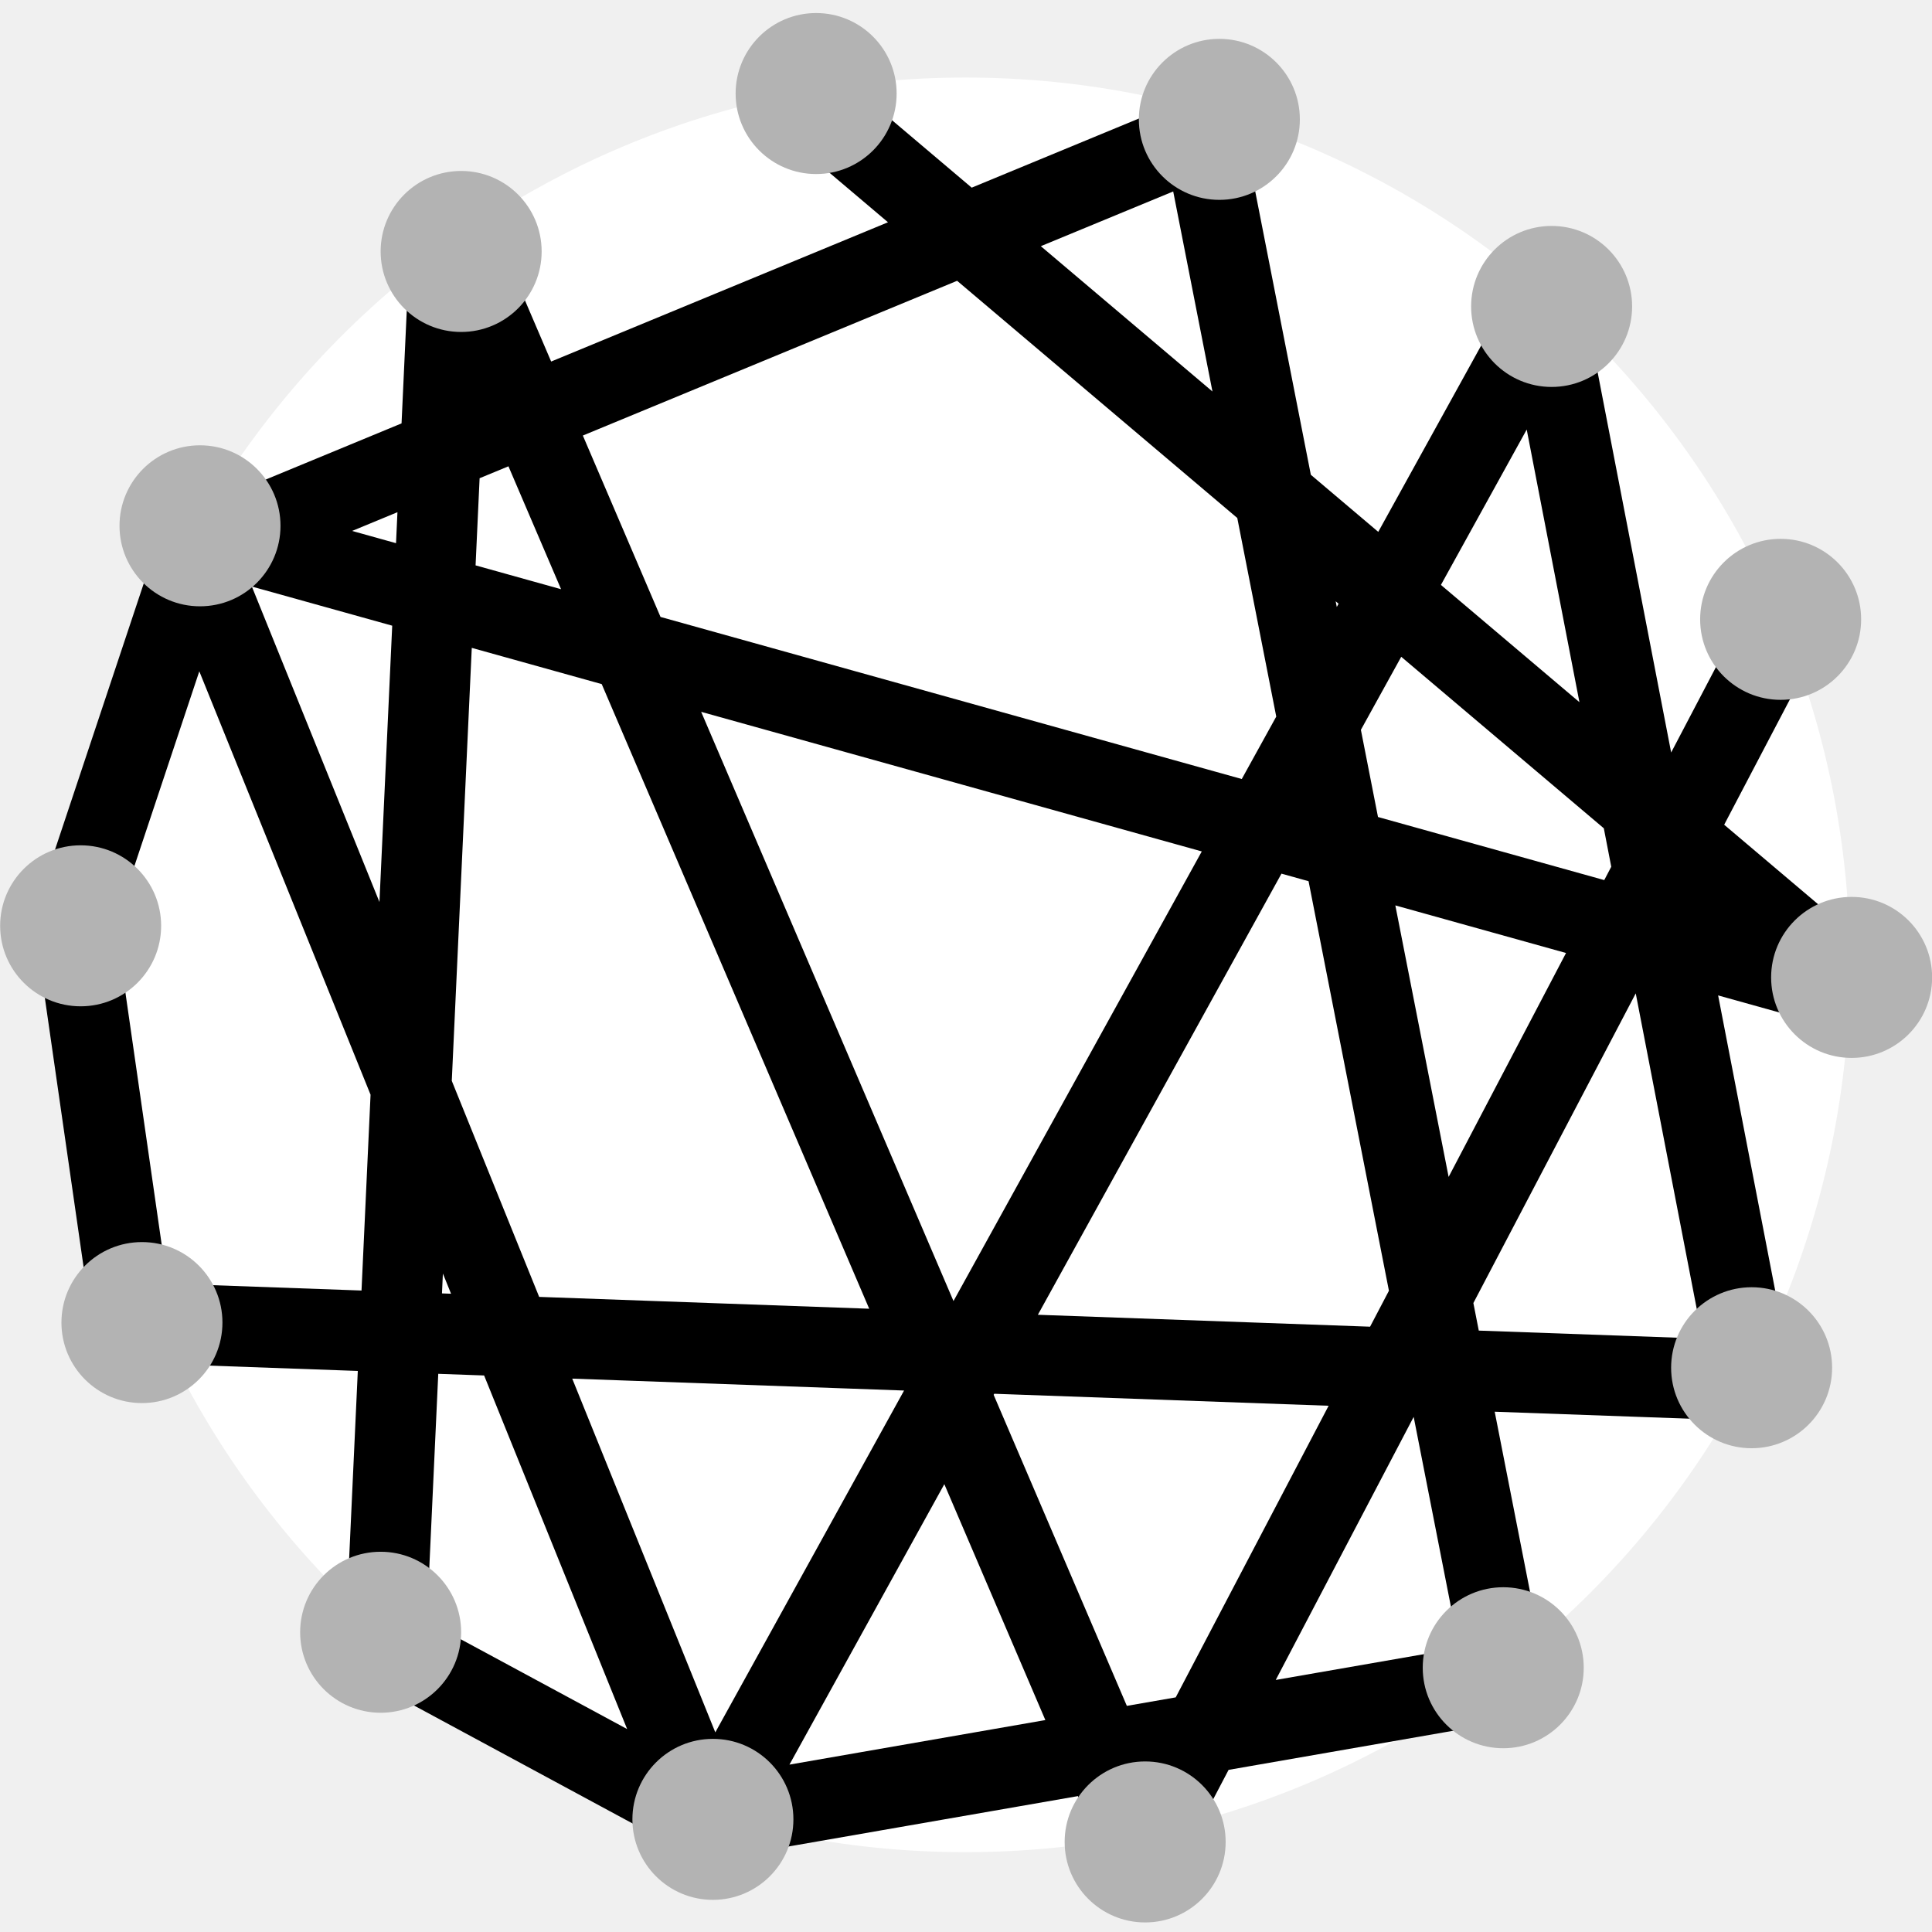
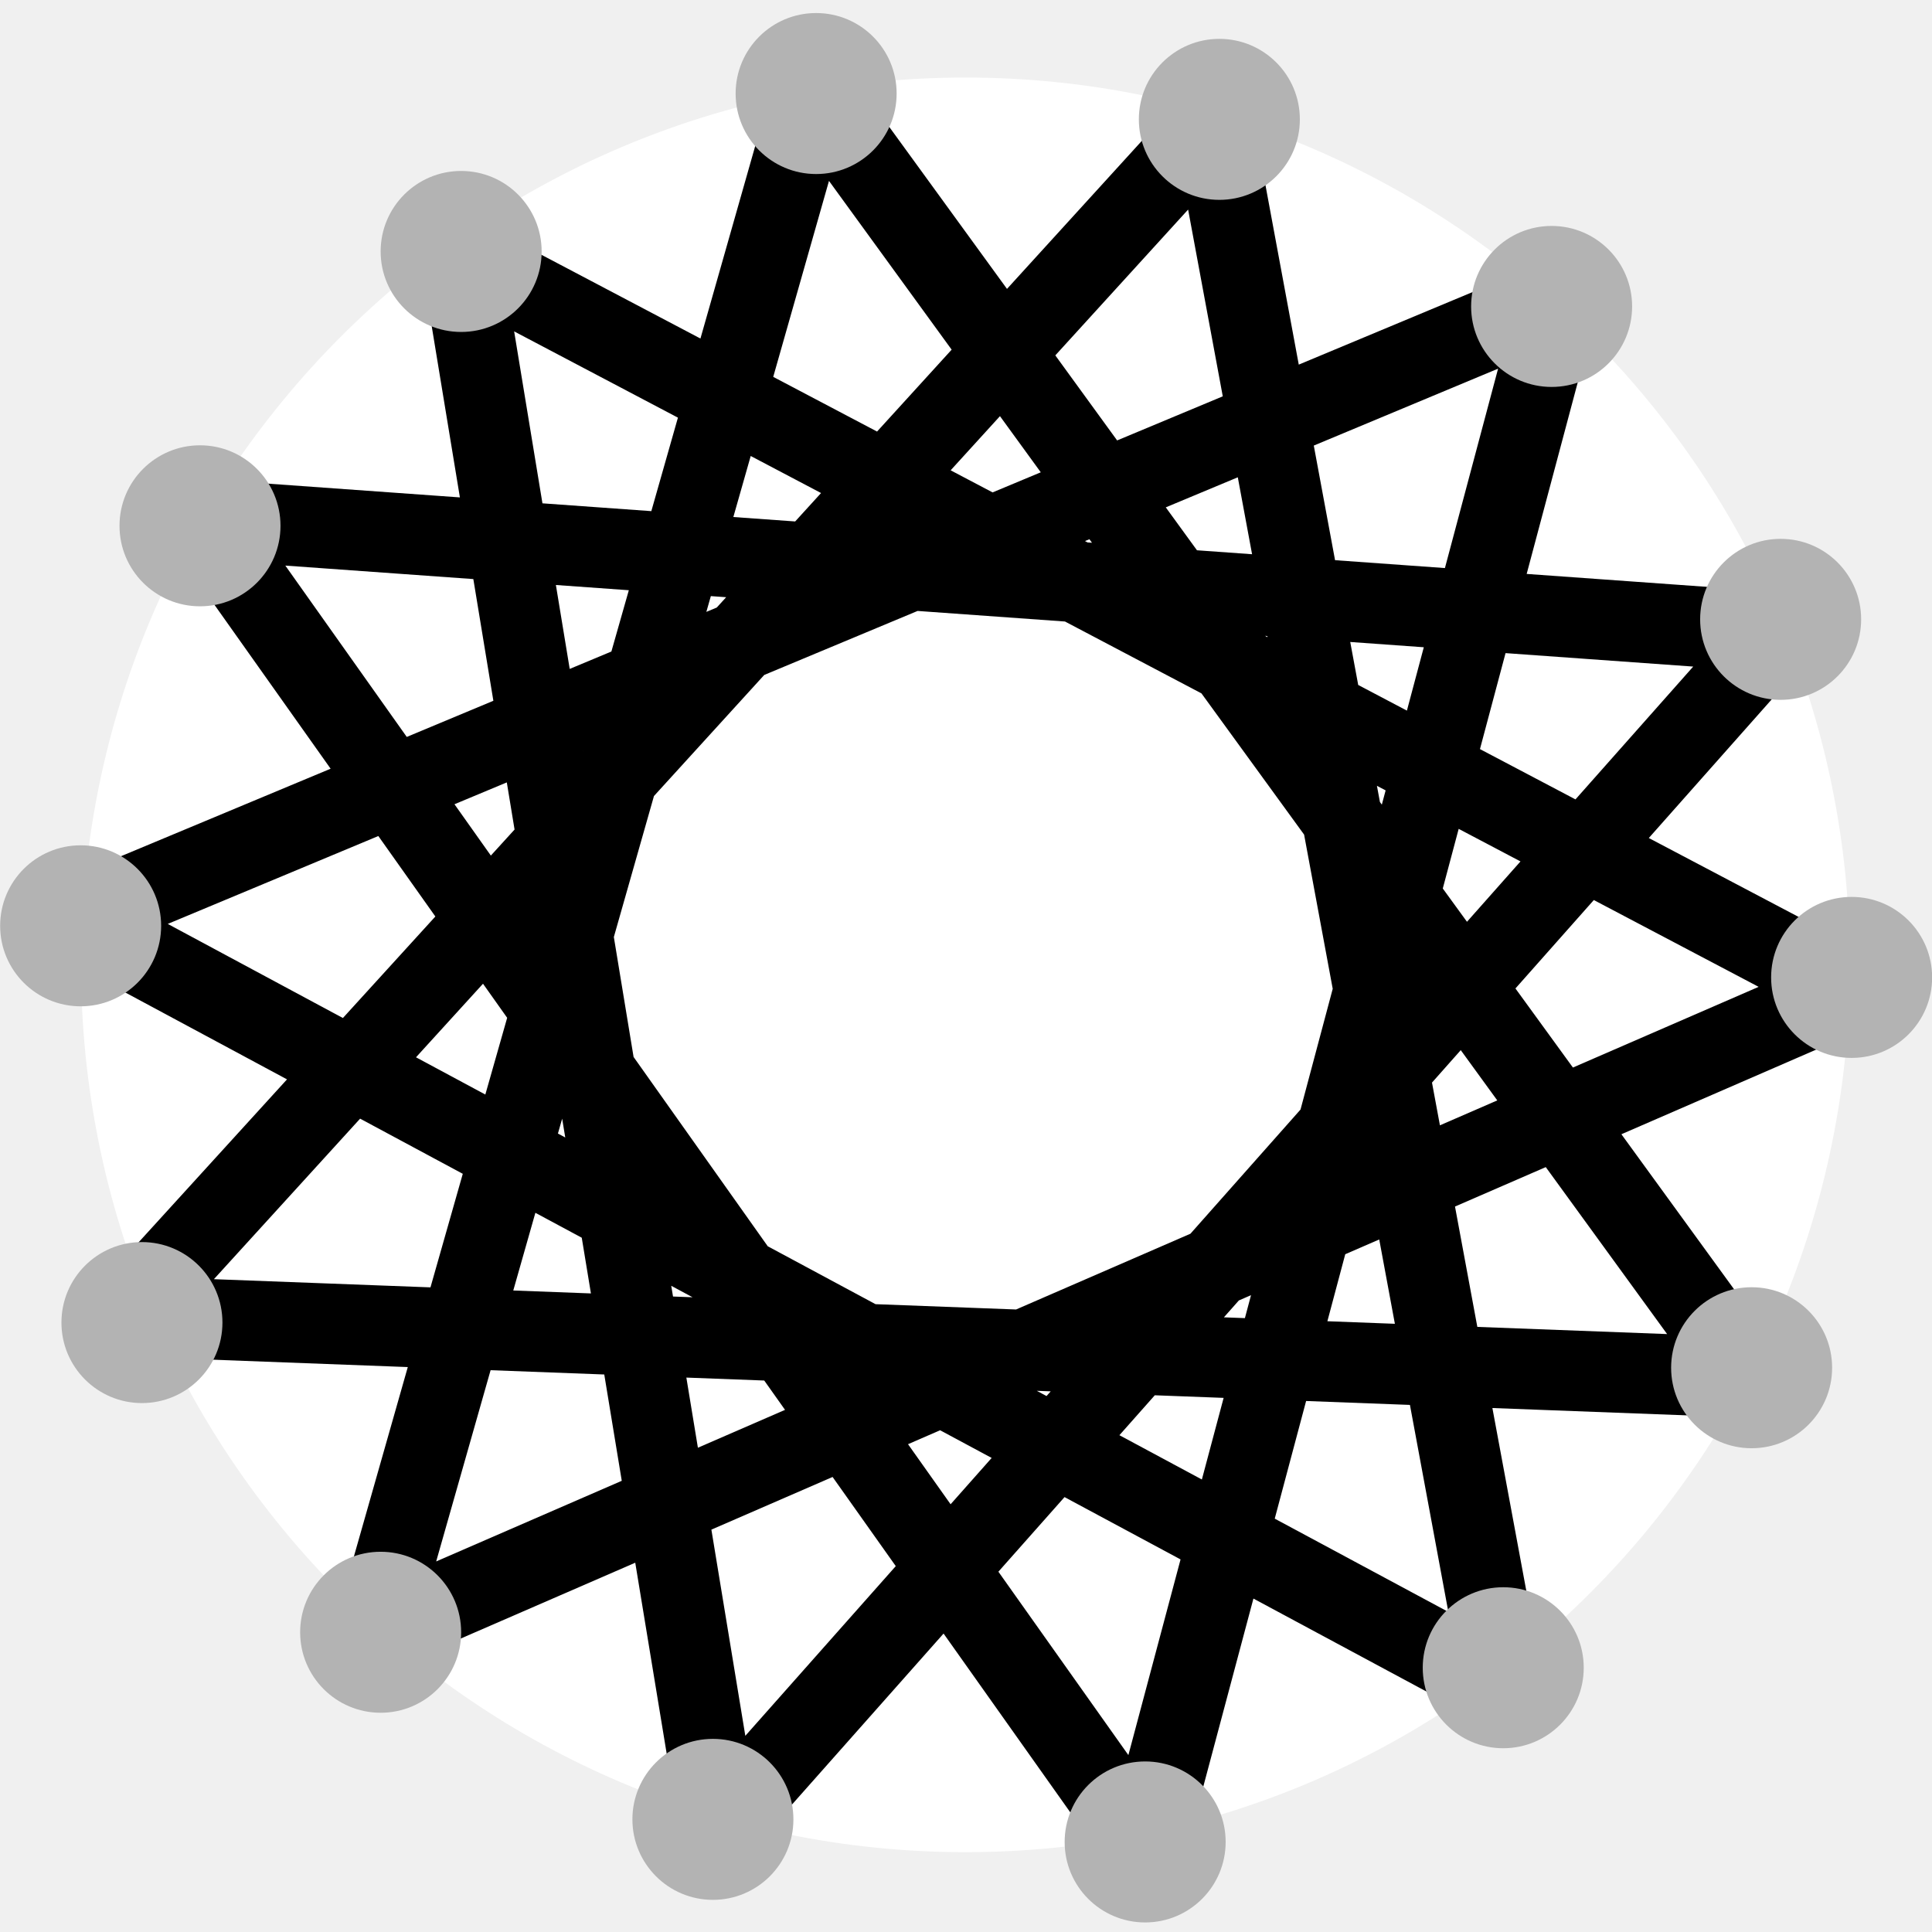
<svg xmlns="http://www.w3.org/2000/svg" width="96" height="96" version="1.1" viewBox="0 0 96 96" id="svg2">
  <defs id="defs2">
    <radialGradient id="a" cx="11.597" cy="12.114" r="12" gradientTransform="matrix(2.996923,2.996923,-2.694073,2.694073,33.88057,-40.39146)" gradientUnits="userSpaceOnUse">
      <stop stop-color="#7070ff" offset="0" id="stop1" />
      <stop stop-color="#0000ff" offset="1" id="stop2" />
    </radialGradient>
  </defs>
-   <ellipse style="fill:#ffffff;stroke-width:1;stroke-linecap:square;stroke-linejoin:round;stroke-miterlimit:3.9;paint-order:markers fill stroke;stroke-dasharray:1, 19;stroke:#000000;stroke-opacity:1;stroke-dashoffset:0" id="path394" cx="47.973" cy="47.943" rx="43.947" ry="44.09" />
-   <path style="fill:none;stroke:#000000;stroke-width:4;stroke-linecap:butt;stroke-linejoin:bevel;stroke-dasharray:none;stroke-opacity:1" d="M 40.232,5.129 92.487,49.369 9.136,26.127 35.264,90.723 76.778,15.548 87.037,68.604 6.572,65.718 3.687,45.682 9.778,27.409 59.788,6.732 74.855,83.51 35.264,90.403 19.154,81.707 22.4,11.401 56.802,91.735 88.64,31.016" id="path24666" />
+   <ellipse style="fill:#ffffff;stroke:#000000;stroke-width:1;stroke-linecap:square;stroke-linejoin:round;stroke-miterlimit:3.9;stroke-dasharray:1, 19;stroke-dashoffset:0;stroke-opacity:1;paint-order:markers fill stroke" id="path394" cx="47.973" cy="47.943" rx="43.947" ry="44.09" />
+   <path style="fill:none;stroke:#000000;stroke-width:4;stroke-linecap:butt;stroke-linejoin:bevel;stroke-opacity:1;stroke-dasharray:none" d="M 60.269,6.091 74.695,83.831 3.687,45.682 77.419,14.907 56.902,91.845 10.098,25.806 88.319,31.417 35.744,90.723 22.921,12.823 92.006,49.209 18.593,81.106 40.393,4.488 86.876,68.443 6.251,65.398 Z" id="path28074" />
  <circle style="fill:#b3b3b3;stroke:none;stroke-width:1.468;stroke-linecap:square;stroke-linejoin:bevel;stroke-miterlimit:3.9;stroke-dasharray:1.468, 27.891;stroke-dashoffset:0;stroke-opacity:1;paint-order:markers fill stroke" id="path10938" cx="22.914" cy="12.495" r="4" />
  <circle style="fill:#b3b3b3;stroke:none;stroke-width:1.468;stroke-linecap:square;stroke-linejoin:bevel;stroke-miterlimit:3.9;stroke-dasharray:1.468, 27.891;stroke-dashoffset:0;stroke-opacity:1;paint-order:markers fill stroke" id="path10938-6" cx="40.553" cy="4.648" r="4" />
  <circle style="fill:#b3b3b3;stroke:none;stroke-width:1.468;stroke-linecap:square;stroke-linejoin:bevel;stroke-miterlimit:3.9;stroke-dasharray:1.468, 27.891;stroke-dashoffset:0;stroke-opacity:1;paint-order:markers fill stroke" id="path10938-64" cx="60.589" cy="5.931" r="4" />
  <circle style="fill:#b3b3b3;stroke:none;stroke-width:1.468;stroke-linecap:square;stroke-linejoin:bevel;stroke-miterlimit:3.9;stroke-dasharray:1.468, 27.891;stroke-dashoffset:0;stroke-opacity:1;paint-order:markers fill stroke" id="path10938-0" cx="77.099" cy="15.227" r="4" />
  <circle style="fill:#b3b3b3;stroke:none;stroke-width:1.468;stroke-linecap:square;stroke-linejoin:bevel;stroke-miterlimit:3.9;stroke-dasharray:1.468, 27.891;stroke-dashoffset:0;stroke-opacity:1;paint-order:markers fill stroke" id="path10938-5" cx="88.479" cy="30.775" r="4" />
  <circle style="fill:#b3b3b3;stroke:none;stroke-width:1.468;stroke-linecap:square;stroke-linejoin:bevel;stroke-miterlimit:3.9;stroke-dasharray:1.468, 27.891;stroke-dashoffset:0;stroke-opacity:1;paint-order:markers fill stroke" id="path10938-9" cx="92.006" cy="48.567" r="4" />
  <circle style="fill:#b3b3b3;stroke:none;stroke-width:1.468;stroke-linecap:square;stroke-linejoin:bevel;stroke-miterlimit:3.9;stroke-dasharray:1.468, 27.891;stroke-dashoffset:0;stroke-opacity:1;paint-order:markers fill stroke" id="path10938-95" cx="87.037" cy="67.962" r="4" />
  <circle style="fill:#b3b3b3;stroke:none;stroke-width:1.468;stroke-linecap:square;stroke-linejoin:bevel;stroke-miterlimit:3.9;stroke-dasharray:1.468, 27.891;stroke-dashoffset:0;stroke-opacity:1;paint-order:markers fill stroke" id="path10938-8" cx="74.695" cy="82.869" r="4" />
  <circle style="fill:#b3b3b3;stroke:none;stroke-width:1.468;stroke-linecap:square;stroke-linejoin:bevel;stroke-miterlimit:3.9;stroke-dasharray:1.468, 27.891;stroke-dashoffset:0;stroke-opacity:1;paint-order:markers fill stroke" id="path10938-1" cx="56.902" cy="91.525" r="4" />
  <circle style="fill:#b3b3b3;stroke:none;stroke-width:1.468;stroke-linecap:square;stroke-linejoin:bevel;stroke-miterlimit:3.9;stroke-dasharray:1.468, 27.891;stroke-dashoffset:0;stroke-opacity:1;paint-order:markers fill stroke" id="path10938-91" cx="35.424" cy="90.403" r="4" />
  <circle style="fill:#b3b3b3;stroke:none;stroke-width:1.468;stroke-linecap:square;stroke-linejoin:bevel;stroke-miterlimit:3.9;stroke-dasharray:1.468, 27.891;stroke-dashoffset:0;stroke-opacity:1;paint-order:markers fill stroke" id="path10938-3" cx="18.914" cy="81.106" r="4" />
  <circle style="fill:#b3b3b3;stroke:none;stroke-width:1.468;stroke-linecap:square;stroke-linejoin:bevel;stroke-miterlimit:3.9;stroke-dasharray:1.468, 27.891;stroke-dashoffset:0;stroke-opacity:1;paint-order:markers fill stroke" id="path10938-88" cx="7.053" cy="65.718" r="4" />
  <circle style="fill:#b3b3b3;stroke:none;stroke-width:1.468;stroke-linecap:square;stroke-linejoin:bevel;stroke-miterlimit:3.9;stroke-dasharray:1.468, 27.891;stroke-dashoffset:0;stroke-opacity:1;paint-order:markers fill stroke" id="path10938-7" cx="4.007" cy="46.003" r="4" />
  <circle style="fill:#b3b3b3;stroke:none;stroke-width:1.468;stroke-linecap:square;stroke-linejoin:bevel;stroke-miterlimit:3.9;stroke-dasharray:1.468, 27.891;stroke-dashoffset:0;stroke-opacity:1;paint-order:markers fill stroke" id="path10938-2" cx="9.938" cy="26.127" r="4" />
</svg>
